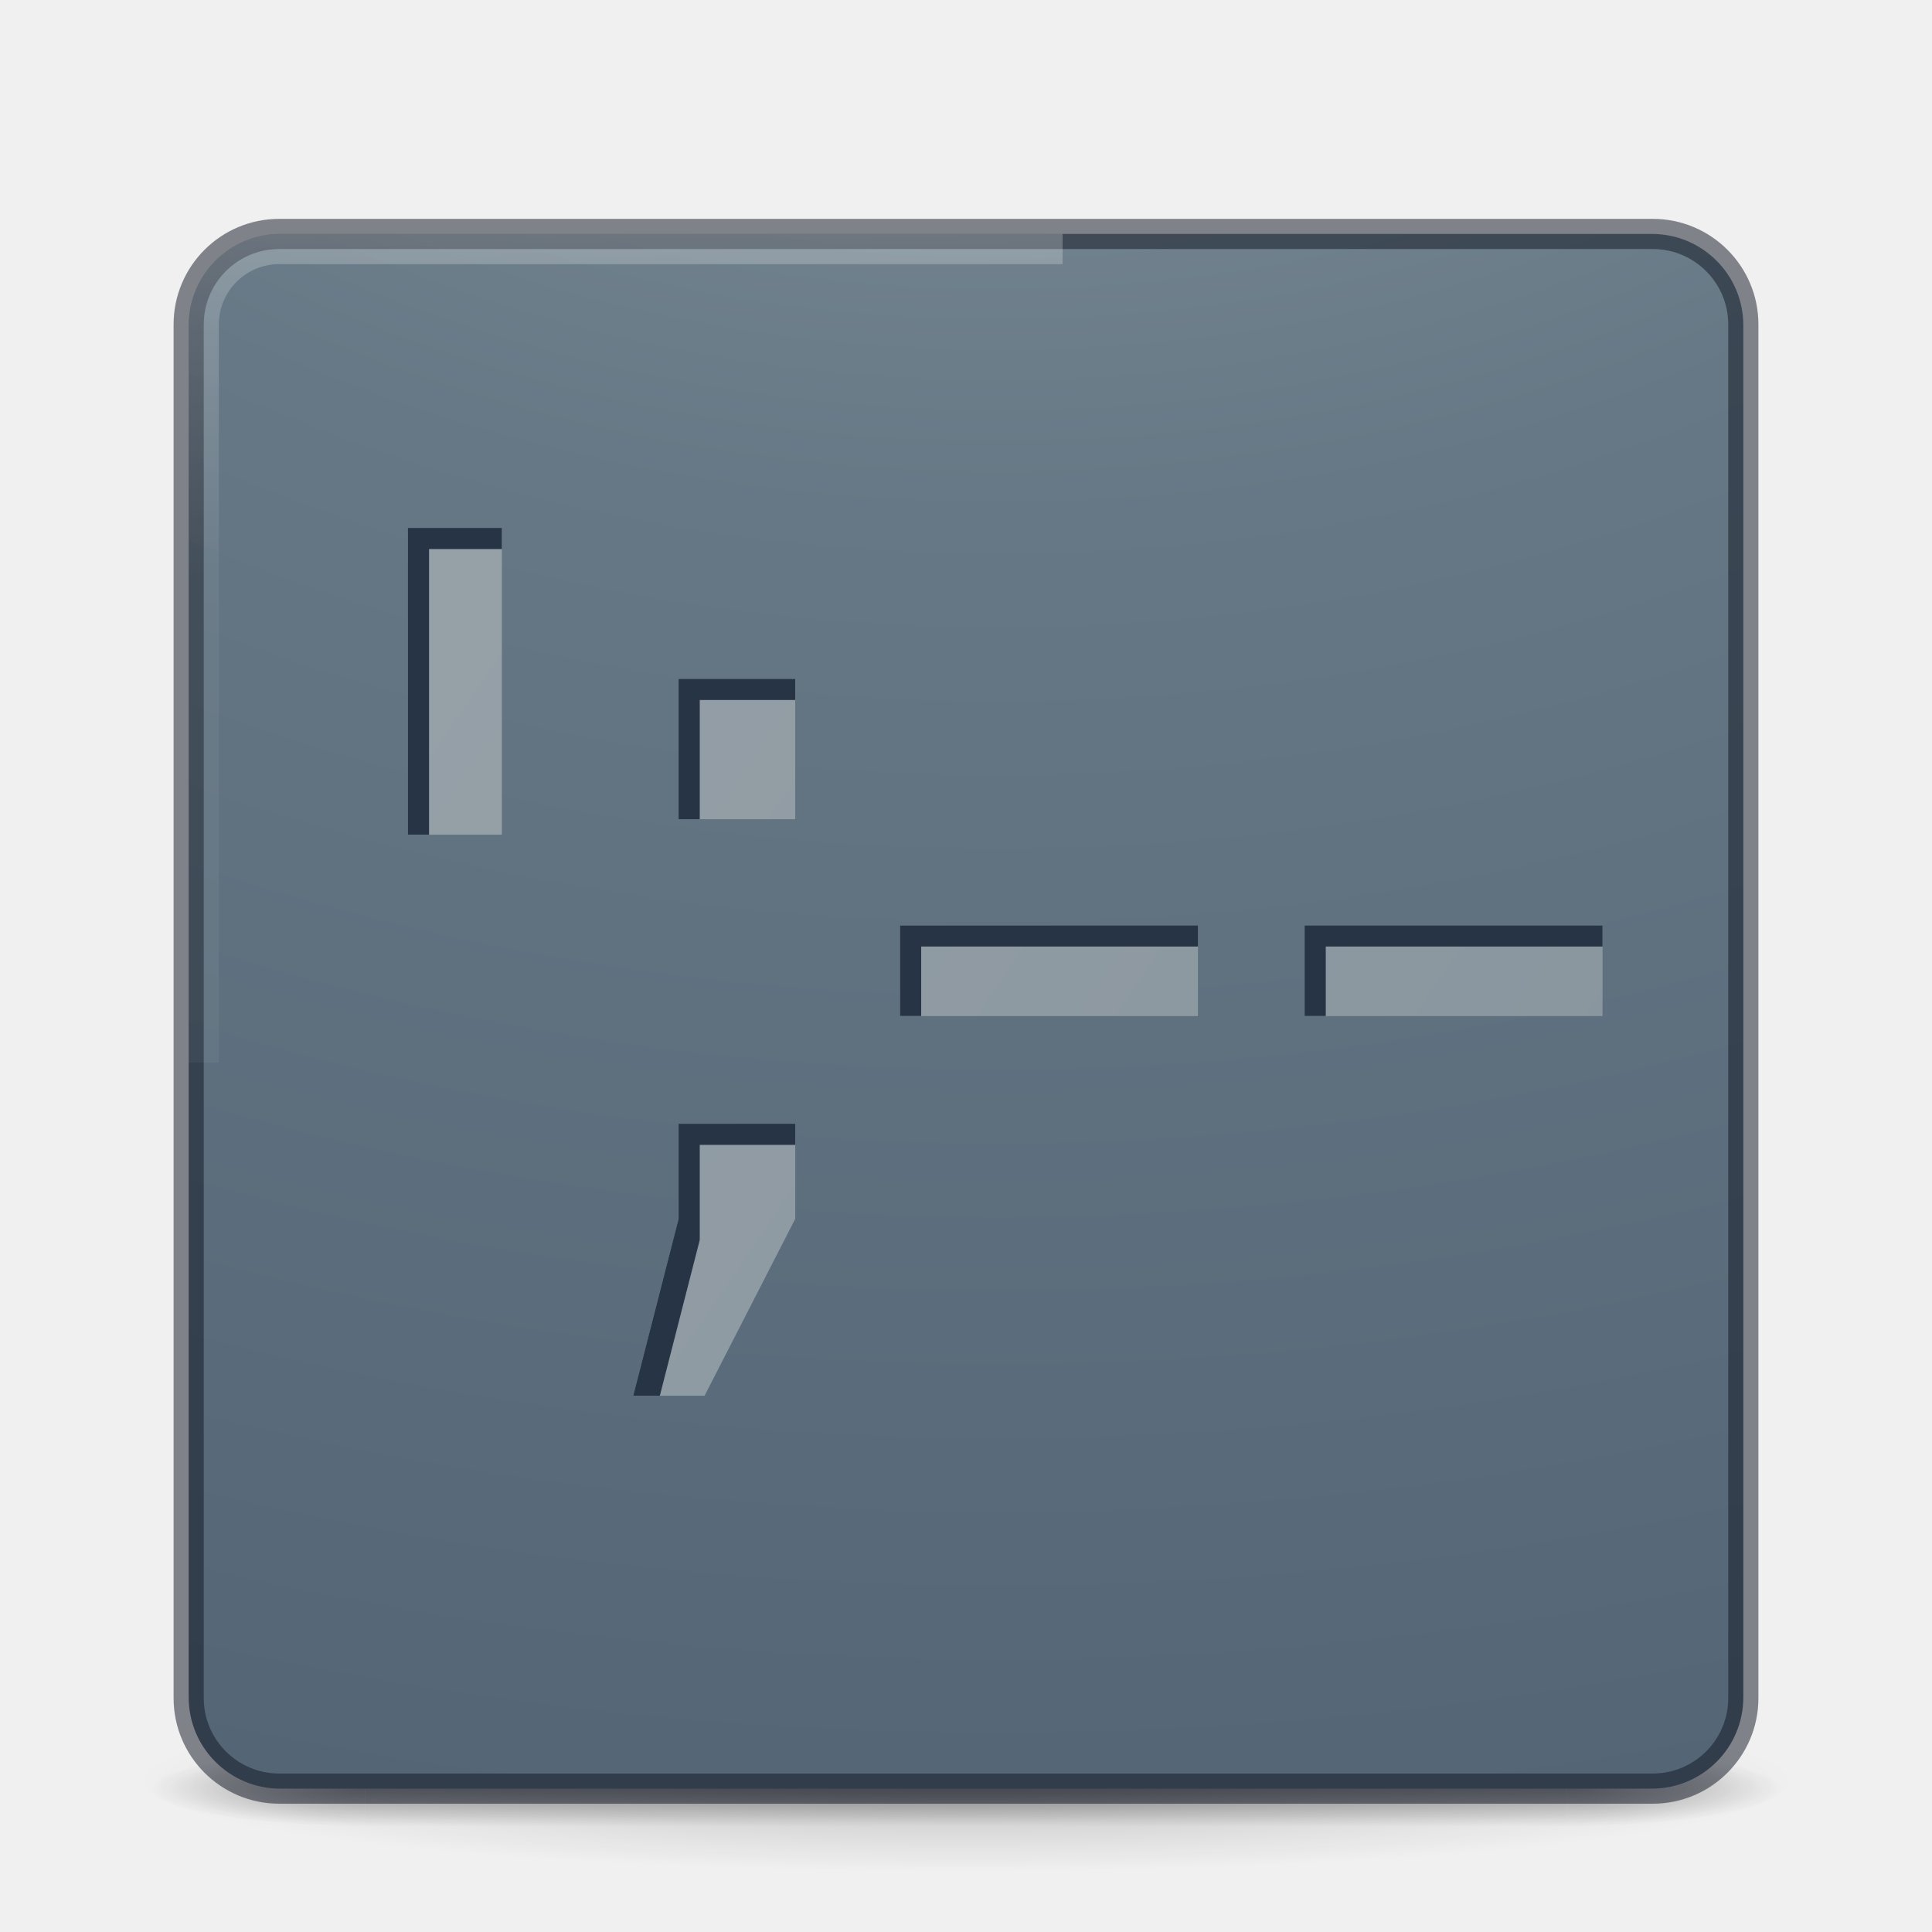
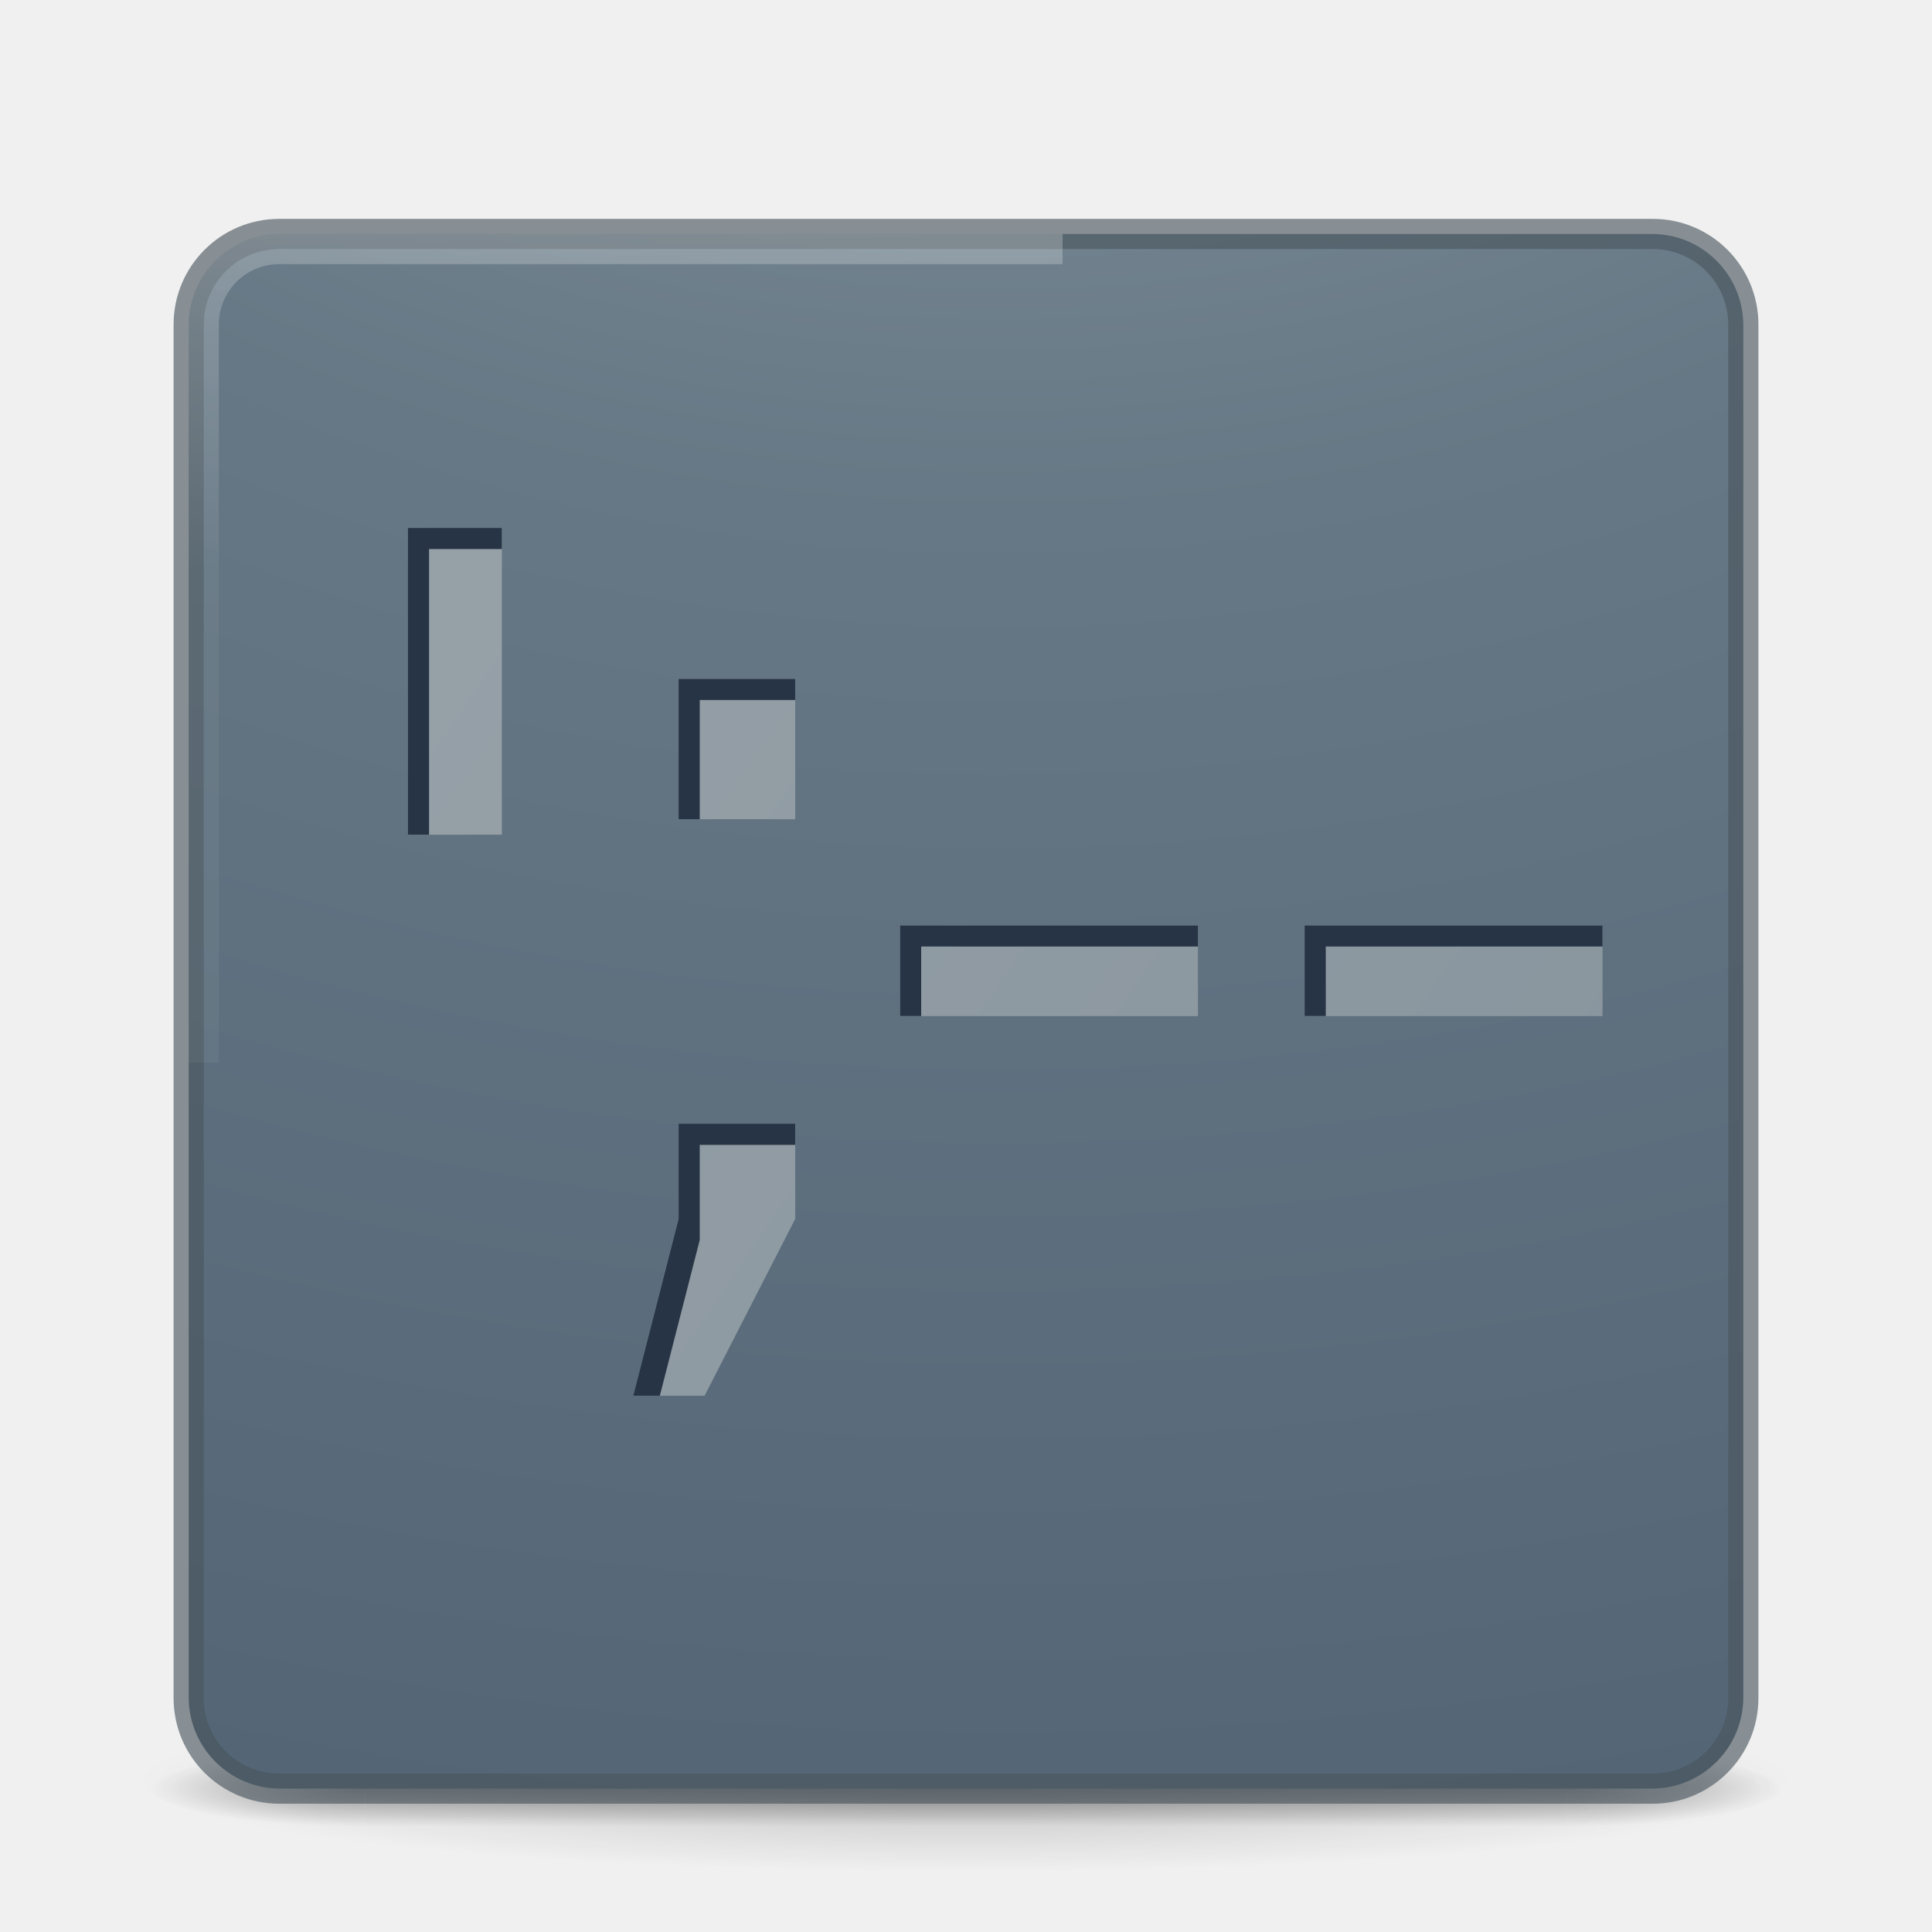
<svg xmlns="http://www.w3.org/2000/svg" xmlns:xlink="http://www.w3.org/1999/xlink" id="svg4379" height="64" width="64" version="1.1">
  <defs id="defs4381">
    <linearGradient id="linearGradient6672">
      <stop offset="0" style="stop-color:#ffffff;stop-opacity:1" id="stop6664" />
      <stop offset="0.215" style="stop-color:#ffffff;stop-opacity:0.235" id="stop6666" />
      <stop offset="0.962" style="stop-color:#ffffff;stop-opacity:0.157" id="stop6668" />
      <stop offset="1" style="stop-color:#ffffff;stop-opacity:0.392" id="stop6670" />
    </linearGradient>
    <linearGradient id="linearGradient963-3">
      <stop style="stop-color:#667885;stop-opacity:1" offset="0" id="stop959" />
      <stop id="stop989" offset="0.094" style="stop-color:#87949d;stop-opacity:1;" />
      <stop style="stop-color:#97a1a8;stop-opacity:1;" offset="0.565" id="stop1250" />
      <stop id="stop987" offset="0.682" style="stop-color:#a3abb1;stop-opacity:1;" />
      <stop style="stop-color:#d4d4d4;stop-opacity:1" offset="1" id="stop961" />
    </linearGradient>
    <linearGradient gradientTransform="matrix(0.8955358,0,0,-0.8966327,6.683621,69.70584)" gradientUnits="userSpaceOnUse" xlink:href="#linearGradient4113" id="linearGradient3149" y2="3.451" x2="76.523" y1="-9.023" x1="76.523" />
    <linearGradient id="linearGradient4113">
      <stop offset="0" style="stop-color:#000000;stop-opacity:1" id="stop4115" />
      <stop offset="1" style="stop-color:#000000;stop-opacity:0" id="stop4117" />
    </linearGradient>
    <linearGradient gradientTransform="matrix(2.72973,0,0,2.72973,-1.513512,1.486514)" gradientUnits="userSpaceOnUse" xlink:href="#linearGradient3924-776" id="linearGradient3159" y2="43" x2="24" y1="5" x1="24" />
    <linearGradient id="linearGradient3924-776">
      <stop offset="0" style="stop-color:#ffffff;stop-opacity:1" id="stop3124" />
      <stop offset="0.063" style="stop-color:#ffffff;stop-opacity:0.235" id="stop3126" />
      <stop offset="0.951" style="stop-color:#ffffff;stop-opacity:0.157" id="stop3128" />
      <stop offset="1" style="stop-color:#ffffff;stop-opacity:0.392" id="stop3130" />
    </linearGradient>
    <radialGradient gradientTransform="matrix(0,25.08328,-30.79425,0,372.8166,-208.0918)" gradientUnits="userSpaceOnUse" xlink:href="#linearGradient2867-449-88-871-390-598-476-591-434-148-57-177-8-3-3-6-4-8-8-8-5" id="radialGradient3395" fy="9.957" fx="6.2" r="12.672" cy="9.957" cx="6.73" />
    <linearGradient id="linearGradient2867-449-88-871-390-598-476-591-434-148-57-177-8-3-3-6-4-8-8-8-5">
      <stop offset="0" style="stop-color:#95a3ab;stop-opacity:1" id="stop3750-1-0-7-6-6-1-3-9-3" />
      <stop offset="0.262" style="stop-color:#667885;stop-opacity:1" id="stop3752-3-7-4-0-32-8-923-0-7" />
      <stop offset="0.705" style="stop-color:#485a6c;stop-opacity:1" id="stop3754-1-8-5-2-7-6-7-1-9" />
      <stop offset="1" style="stop-color:#273445;stop-opacity:1" id="stop3756-1-6-2-6-6-1-96-6-0" />
    </linearGradient>
    <radialGradient gradientTransform="matrix(2.003784,0,0,1.4,27.98813,-17.4)" gradientUnits="userSpaceOnUse" xlink:href="#linearGradient3688-166-749-5" id="radialGradient2455-1" fy="43.5" fx="4.993" r="2.5" cy="43.5" cx="4.993" />
    <linearGradient id="linearGradient3688-166-749-5">
      <stop offset="0" style="stop-color:#181818;stop-opacity:1" id="stop2883-0" />
      <stop offset="1" style="stop-color:#181818;stop-opacity:0" id="stop2885-5" />
    </linearGradient>
    <radialGradient gradientTransform="matrix(2.003784,0,0,1.4,-20.01187,-104.4)" gradientUnits="userSpaceOnUse" xlink:href="#linearGradient3688-464-309-8" id="radialGradient2457-5" fy="43.5" fx="4.993" r="2.5" cy="43.5" cx="4.993" />
    <linearGradient id="linearGradient3688-464-309-8">
      <stop offset="0" style="stop-color:#181818;stop-opacity:1" id="stop2889-9" />
      <stop offset="1" style="stop-color:#181818;stop-opacity:0" id="stop2891-4" />
    </linearGradient>
    <linearGradient gradientUnits="userSpaceOnUse" xlink:href="#linearGradient3702-501-757-0" id="linearGradient2459-7" y2="39.999" x2="25.058" y1="47.028" x1="25.058" />
    <linearGradient id="linearGradient3702-501-757-0">
      <stop offset="0" style="stop-color:#181818;stop-opacity:0" id="stop2895-0" />
      <stop offset="0.5" style="stop-color:#181818;stop-opacity:1" id="stop2897-2" />
      <stop offset="1" style="stop-color:#181818;stop-opacity:0" id="stop2899-6" />
    </linearGradient>
    <linearGradient id="linearGradient3811">
      <stop offset="0" style="stop-color:#000000;stop-opacity:1" id="stop3813" />
      <stop offset="1" style="stop-color:#000000;stop-opacity:0" id="stop3815" />
    </linearGradient>
    <radialGradient gradientTransform="matrix(1.556392,0,0,0.1697883,70.27036,102.1303)" gradientUnits="userSpaceOnUse" xlink:href="#linearGradient3811" id="radialGradient4377" fy="93.468" fx="-4.029" r="35.338" cy="93.468" cx="-4.029" />
    <linearGradient gradientTransform="matrix(0.9921597,0,0,-0.9932415,0.2541701,63.79403)" gradientUnits="userSpaceOnUse" xlink:href="#linearGradient4113" id="linearGradient4225-5" y2="32.522" x2="38.856" y1="26.32" x1="38.856" />
    <linearGradient xlink:href="#linearGradient4270" id="linearGradient3904" gradientUnits="userSpaceOnUse" gradientTransform="matrix(1.432432,0,0,1.436283,-2.378375,-2.470783)" x1="24" y1="5.909" x2="24" y2="42.092" />
    <linearGradient id="linearGradient4270">
      <stop offset="0" style="stop-color:#ffffff;stop-opacity:1" id="stop4272" />
      <stop offset="0.035" style="stop-color:#ffffff;stop-opacity:0.235" id="stop4274" />
      <stop offset="0.962" style="stop-color:#ffffff;stop-opacity:0.157" id="stop4276" />
      <stop offset="1" style="stop-color:#ffffff;stop-opacity:0.392" id="stop4278" />
    </linearGradient>
    <radialGradient xlink:href="#linearGradient2867-449-88-871-390-598-476-591-434-148-57-177-8-3-3-6-4-8-8-8-5" id="radialGradient4147" gradientUnits="userSpaceOnUse" gradientTransform="matrix(0,13.39398,-16.44353,0,196.9021,-114.8937)" cx="6.73" cy="9.957" fx="6.2" fy="9.957" r="12.672" />
    <radialGradient cx="4.993" cy="43.5" r="2.5" fx="4.993" fy="43.5" id="radialGradient2873-966-168-714" xlink:href="#linearGradient3688-166-749-5" gradientUnits="userSpaceOnUse" gradientTransform="matrix(2.003784,0,0,1.4,27.98813,-17.4)" />
    <radialGradient cx="4.993" cy="43.5" r="2.5" fx="4.993" fy="43.5" id="radialGradient2875-742-326-419" xlink:href="#linearGradient3688-166-749-5" gradientUnits="userSpaceOnUse" gradientTransform="matrix(2.003784,0,0,1.4,-20.01187,-104.4)" />
    <radialGradient xlink:href="#linearGradient2867-449-88-871-390-598-476-591-434-148-57-177-8-3-3-6-4-8-8-8-5" id="radialGradient4147-9" gradientUnits="userSpaceOnUse" gradientTransform="matrix(0,13.39398,-16.44353,0,196.9021,-114.8937)" cx="6.73" cy="9.957" fx="6.2" fy="9.957" r="12.672" />
    <radialGradient cx="4.993" cy="43.5" r="2.5" fx="4.993" fy="43.5" id="radialGradient2873-966-168-714-2" xlink:href="#linearGradient3688-166-749-5" gradientUnits="userSpaceOnUse" gradientTransform="matrix(2.003784,0,0,1.4,27.98813,-17.4)" />
    <radialGradient cx="4.993" cy="43.5" r="2.5" fx="4.993" fy="43.5" id="radialGradient2875-742-326-419-6" xlink:href="#linearGradient3688-166-749-5" gradientUnits="userSpaceOnUse" gradientTransform="matrix(2.003784,0,0,1.4,-20.01187,-104.4)" />
    <linearGradient xlink:href="#linearGradient3702-501-757-0" id="linearGradient1252" gradientUnits="userSpaceOnUse" x1="25.058" y1="47.028" x2="25.058" y2="39.999" />
    <linearGradient xlink:href="#linearGradient963-3" id="linearGradient1359" gradientUnits="userSpaceOnUse" x1="128" y1="102" x2="-42" y2="-14" gradientTransform="matrix(0.625,0,0,0.625,-8.76709,58.35754)" />
    <linearGradient xlink:href="#linearGradient963-3" id="linearGradient1361" gradientUnits="userSpaceOnUse" x1="128" y1="102" x2="-42" y2="-14" gradientTransform="matrix(0.625,0,0,0.625,-10.91492,55.40955)" />
    <linearGradient xlink:href="#linearGradient963-3" id="linearGradient1363" gradientUnits="userSpaceOnUse" x1="128" y1="102" x2="-42" y2="-14" gradientTransform="matrix(0.625,0,0,0.625,-13.68713,55.96069)" />
    <linearGradient xlink:href="#linearGradient963-3" id="linearGradient1365" gradientUnits="userSpaceOnUse" x1="128" y1="102" x2="-42" y2="-14" gradientTransform="matrix(0.625,0,0,0.625,-13.83383,55.96069)" />
    <linearGradient x1="38.546" y1="6.374" x2="38.546" y2="41.679" id="linearGradient3483" xlink:href="#linearGradient3924-0" gradientUnits="userSpaceOnUse" gradientTransform="matrix(0.6756757,0,0,0.6756757,-0.2162186,-0.2162061)" />
    <linearGradient id="linearGradient3924-0">
      <stop id="stop3926-6" style="stop-color:#ffffff;stop-opacity:1" offset="0" />
      <stop id="stop3928-3" style="stop-color:#ffffff;stop-opacity:0.235" offset="0.038" />
      <stop id="stop3930-2" style="stop-color:#ffffff;stop-opacity:0.157" offset="0.962" />
      <stop id="stop3932-62" style="stop-color:#ffffff;stop-opacity:0.392" offset="1" />
    </linearGradient>
    <radialGradient cx="6.73" cy="9.957" r="12.672" fx="6.2" fy="9.957" id="radialGradient4388" xlink:href="#linearGradient2867-449-88-871-390-598-476-591-434-148-57-177-8-3-3-6-4-8-8-8-5" gradientUnits="userSpaceOnUse" gradientTransform="matrix(0,6.575229,-8.07228,0,96.95192,-56.11144)" />
    <radialGradient cx="4.993" cy="43.5" r="2.5" fx="4.993" fy="43.5" id="radialGradient3493" xlink:href="#linearGradient3688-166-749-5" gradientUnits="userSpaceOnUse" gradientTransform="matrix(2.003784,0,0,1.4,27.98813,-17.4)" />
    <radialGradient cx="4.993" cy="43.5" r="2.5" fx="4.993" fy="43.5" id="radialGradient3495" xlink:href="#linearGradient3688-166-749-5" gradientUnits="userSpaceOnUse" gradientTransform="matrix(2.003784,0,0,1.4,-20.01187,-104.4)" />
    <linearGradient gradientTransform="matrix(0.7473457,0,0,-0.7482173,-1.935797,34.71217)" gradientUnits="userSpaceOnUse" xlink:href="#linearGradient4113" id="linearGradient3143" y2="25.361" x2="30.213" y1="21.417" x1="30.213" />
    <linearGradient xlink:href="#linearGradient3702-501-757-0" id="linearGradient3957" gradientUnits="userSpaceOnUse" x1="25.058" y1="47.028" x2="25.058" y2="39.999" />
    <linearGradient xlink:href="#linearGradient6672" id="linearGradient6662" x1="66.861" y1="14.717" x2="68.71" y2="120.033" gradientUnits="userSpaceOnUse" />
    <radialGradient xlink:href="#linearGradient2867-449-88-871-390-598-476-591-434-148-57-177-8-3-3-6-4-8-8-8-5" id="radialGradient6682" gradientUnits="userSpaceOnUse" gradientTransform="matrix(0,25.08328,-30.79425,0,372.8166,-208.0918)" cx="6.73" cy="9.957" fx="6.2" fy="9.957" r="12.672" />
    <mask maskUnits="userSpaceOnUse" id="mask6678">
      <rect width="103" height="103" rx="6.055" ry="6.055" x="12.5" y="15.5" id="rect6680" style="color:#000000;display:inline;overflow:visible;visibility:visible;fill:url(#radialGradient6682);fill-opacity:1;fill-rule:nonzero;stroke:none;stroke-width:1;marker:none;enable-background:accumulate" />
    </mask>
  </defs>
  <g id="layer1" transform="translate(0,-64)" style="display:none">
    <rect style="fill:#273445;fill-opacity:0.544;stroke:none;stroke-width:0.501;stroke-miterlimit:4;stroke-dasharray:none;stroke-opacity:1" id="rect1347" width="64" height="64" x="0" y="64" />
    <g id="g3955" transform="translate(-40.92551,36)">
      <g id="g4174">
        <g transform="matrix(0.6999997,0,0,0.3333336,-0.8000002,15.33333)" id="g2036-2" style="display:inline">
          <g transform="matrix(1.052632,0,0,1.285713,-1.263158,-13.42854)" id="g3712-3" style="opacity:0.4">
            <rect width="5" height="7" x="38" y="40" id="rect2801-0" style="fill:url(#radialGradient3493);fill-opacity:1;stroke:none" />
            <rect width="5" height="7" x="-10" y="-47" transform="scale(-1)" id="rect3696-2-3" style="fill:url(#radialGradient3495);fill-opacity:1;stroke:none" />
            <rect width="28" height="7" x="10" y="40" id="rect3700-1" style="fill:url(#linearGradient3957);fill-opacity:1;stroke:none" />
          </g>
        </g>
        <rect width="27" height="27" rx="2.16" ry="2.16" x="2.5" y="2.5" id="rect5505" style="color:#000000;display:inline;overflow:visible;visibility:visible;fill:url(#radialGradient4388);fill-opacity:1;fill-rule:nonzero;stroke:none;stroke-width:1;marker:none;enable-background:accumulate" />
        <rect width="25" height="25" rx="1.087" ry="1.087" x="3.5" y="3.5" id="rect6741-7-4" style="opacity:0.3;fill:none;stroke:url(#linearGradient3483);stroke-width:1;stroke-linecap:round;stroke-linejoin:round;stroke-miterlimit:4;stroke-dasharray:none;stroke-dashoffset:0;stroke-opacity:1" />
        <rect width="27" height="27" rx="2.16" ry="2.16" x="2.5" y="2.5" id="rect5505-6" style="color:#000000;display:inline;overflow:visible;visibility:visible;opacity:0.5;fill:none;stroke:#0e141f;stroke-width:1;stroke-linecap:round;stroke-linejoin:round;stroke-miterlimit:4;stroke-dasharray:none;stroke-dashoffset:0;stroke-opacity:1;marker:none;enable-background:accumulate" />
      </g>
      <text id="text4238" y="20.906" x="15.906" style="font-style:normal;font-weight:normal;line-height:0%;font-family:sans-serif;text-align:center;letter-spacing:0px;word-spacing:0px;writing-mode:lr-tb;text-anchor:middle;fill:#000000;fill-opacity:1;stroke:none;stroke-width:1px;stroke-linecap:butt;stroke-linejoin:miter;stroke-opacity:1" xml:space="preserve">
        <tspan style="font-size:17.5px;line-height:1;fill:#ffffff" y="20.906" x="15.906" id="tspan4240">';--</tspan>
      </text>
    </g>
  </g>
  <g id="layer2" transform="translate(0,-64)">
    <g id="g4179" transform="matrix(0.5,0,0,0.5,0,64)">
      <path style="color:#000000;display:inline;overflow:visible;visibility:visible;opacity:0.2;fill:url(#radialGradient4377);fill-opacity:1;fill-rule:nonzero;stroke:none;stroke-width:1;marker:none;enable-background:accumulate" id="path3041" d="M 119,118 A 55,6 0 0 1 9,118 55,6 0 1 1 119,118 Z" />
      <g style="display:inline" id="g2036" transform="matrix(2.699999,0,0,0.5555561,-0.8000019,94.88888)">
        <g style="opacity:0.4" id="g3712" transform="matrix(1.052632,0,0,1.285713,-1.263158,-13.42854)">
          <rect style="fill:url(#radialGradient2455-1);fill-opacity:1;stroke:none" id="rect2801" y="40" x="38" height="7" width="5" />
          <rect style="fill:url(#radialGradient2457-5);fill-opacity:1;stroke:none" id="rect3696" transform="scale(-1)" y="-47" x="-10" height="7" width="5" />
          <rect style="fill:url(#linearGradient2459-7);fill-opacity:1;stroke:none" id="rect3700" y="40" x="10" height="7" width="28" />
        </g>
      </g>
      <rect style="color:#000000;display:inline;overflow:visible;visibility:visible;fill:url(#radialGradient3395);fill-opacity:1;fill-rule:nonzero;stroke:none;stroke-width:1;marker:none;enable-background:accumulate" id="rect5505-21-3" y="15.5" x="12.5" ry="6.055" rx="6.055" height="103" width="103" />
-       <rect style="color:#000000;display:inline;overflow:visible;visibility:visible;opacity:0.5;fill:none;stroke:#0e141f;stroke-width:2;stroke-linecap:round;stroke-linejoin:round;stroke-miterlimit:4;stroke-dasharray:none;stroke-dashoffset:0;stroke-opacity:1;marker:none;enable-background:accumulate" id="rect5505-21-6" y="15.5" x="12.5" ry="6" rx="6" height="103" width="103" />
+       <rect style="color:#000000;display:inline;overflow:visible;visibility:visible;opacity:1;fill:none;stroke:#49565e;stroke-width:2;stroke-linecap:round;stroke-linejoin:round;stroke-miterlimit:4;stroke-dasharray:none;stroke-dashoffset:0;stroke-opacity:0.622;marker:none;enable-background:accumulate" id="rect5505-21-6" y="15.5" x="12.5" ry="6" rx="6" height="103" width="103" />
      <rect width="103" height="103" rx="6" ry="6" x="12.5" y="15.5" id="rect6654" style="color:#000000;display:inline;overflow:visible;visibility:visible;opacity:0.5;fill:none;stroke:url(#linearGradient6662);stroke-width:4;stroke-linecap:round;stroke-linejoin:round;stroke-miterlimit:4;stroke-dasharray:none;stroke-dashoffset:0;stroke-opacity:1;marker:none;enable-background:accumulate" mask="url(#mask6678)" />
    </g>
  </g>
  <g id="layer3" transform="translate(0,-64)">
    <path id="path59" style="font-style:normal;font-weight:normal;font-size:60px;line-height:1.25;font-family:sans-serif;letter-spacing:0px;word-spacing:0px;fill:url(#linearGradient1359);fill-opacity:1;stroke:none;stroke-width:0.625px;stroke-linecap:butt;stroke-linejoin:miter;stroke-opacity:1" d="M 16.625,81.489 V 91.651 H 13.512 V 81.489 Z" />
    <path id="path61" style="font-style:normal;font-weight:normal;font-size:60px;line-height:1.25;font-family:sans-serif;letter-spacing:0px;word-spacing:0px;fill:url(#linearGradient1361);fill-opacity:1;stroke:none;stroke-width:0.625px;stroke-linecap:butt;stroke-linejoin:miter;stroke-opacity:1" d="m 22.479,86.487 h 3.864 v 4.651 h -3.864 z m 0,14.74 h 3.864 v 3.149 l -3.003,5.859 h -2.362 l 1.501,-5.859 z" />
    <path id="path63" style="font-style:normal;font-weight:normal;font-size:60px;line-height:1.25;font-family:sans-serif;letter-spacing:0px;word-spacing:0px;fill:url(#linearGradient1363);fill-opacity:1;stroke:none;stroke-width:0.625px;stroke-linecap:butt;stroke-linejoin:miter;stroke-opacity:1" d="m 29.814,94.656 h 9.869 v 3.003 h -9.869 z" />
    <path id="path65" style="font-style:normal;font-weight:normal;font-size:60px;line-height:1.25;font-family:sans-serif;letter-spacing:0px;word-spacing:0px;fill:url(#linearGradient1365);fill-opacity:1;stroke:none;stroke-width:0.625px;stroke-linecap:butt;stroke-linejoin:miter;stroke-opacity:1" d="m 43.217,94.656 h 9.869 v 3.003 h -9.869 z" />
    <g id="g1178" transform="translate(-65.92858,62.86143)">
      <g id="g4178">
        <g transform="matrix(1.57895,0,0,0.7142857,-5.894751,28.42857)" id="g3712-5" style="opacity:0.4">
          <rect width="5" height="7" x="38" y="40" id="rect2801-6" style="fill:url(#radialGradient2873-966-168-714);fill-opacity:1;stroke:none" />
          <rect width="5" height="7" x="-10" y="-47" transform="scale(-1)" id="rect3696-2" style="fill:url(#radialGradient2875-742-326-419);fill-opacity:1;stroke:none" />
          <rect width="28" height="7" x="10" y="40" id="rect3700-9" style="fill:url(#linearGradient1252);fill-opacity:1;stroke:none" />
        </g>
        <rect width="55" height="55" rx="3" ry="3" x="4.5" y="4.5" id="rect5505-21-3-8-5-2-9" style="color:#000000;display:inline;overflow:visible;visibility:visible;fill:url(#radialGradient4147);fill-opacity:1;fill-rule:nonzero;stroke:none;stroke-width:1;marker:none;enable-background:accumulate" />
        <rect style="opacity:0.3;fill:none;stroke:url(#linearGradient3904);stroke-width:1;stroke-linecap:round;stroke-linejoin:round;stroke-miterlimit:4;stroke-dasharray:none;stroke-dashoffset:0;stroke-opacity:1" id="rect6741" y="5.429" x="5.5" ry="2" rx="2" height="53.142" width="53" />
        <rect style="color:#000000;display:inline;overflow:visible;visibility:visible;opacity:0.5;fill:none;stroke:#0e141f;stroke-width:1;stroke-linecap:round;stroke-linejoin:round;stroke-miterlimit:4;stroke-dasharray:none;stroke-dashoffset:0;stroke-opacity:1;marker:none;enable-background:accumulate" id="rect5505-21-9" y="4.5" x="4.5" ry="3" rx="3" height="55" width="55" />
      </g>
      <text id="text3847" y="43.125" x="9.125" style="font-style:normal;font-weight:normal;line-height:0%;font-family:sans-serif;letter-spacing:0px;word-spacing:0px;fill:#000000;fill-opacity:1;stroke:none;stroke-width:1px;stroke-linecap:butt;stroke-linejoin:miter;stroke-opacity:1" xml:space="preserve">
        <tspan style="font-size:40px;line-height:1.25;fill:#ffffff" y="43.125" x="9.125" id="tspan3849">';--</tspan>
      </text>
    </g>
    <rect style="fill:#273445;fill-opacity:1;stroke:#ffffff;stroke-width:1.002;stroke-miterlimit:4;stroke-dasharray:none;stroke-opacity:1" id="rect145" width="5.303" height="4.773" x="66.114" y="89.816" />
    <path style="font-style:normal;font-weight:normal;font-size:60px;line-height:1.25;font-family:sans-serif;letter-spacing:0px;word-spacing:0px;fill:#273445;fill-opacity:1;stroke:none;stroke-width:0.625px;stroke-linecap:butt;stroke-linejoin:miter;stroke-opacity:1" d="m 13.512,81.488 v 10.162 h 0.701 V 82.188 H 16.625 v -0.699 z m 8.967,5 v 4.65 h 0.701 V 87.188 h 3.162 v -0.699 z m 7.336,8.168 v 3.002 h 0.701 v -2.303 h 9.168 V 94.656 Z m 13.402,0 v 3.002 h 0.701 v -2.303 h 9.168 V 94.656 Z m -20.738,6.57 v 3.15 l -1.502,5.859 h 0.881 l 1.322,-5.16 v -3.15 h 3.162 v -0.699 z" id="path3860" />
  </g>
</svg>
